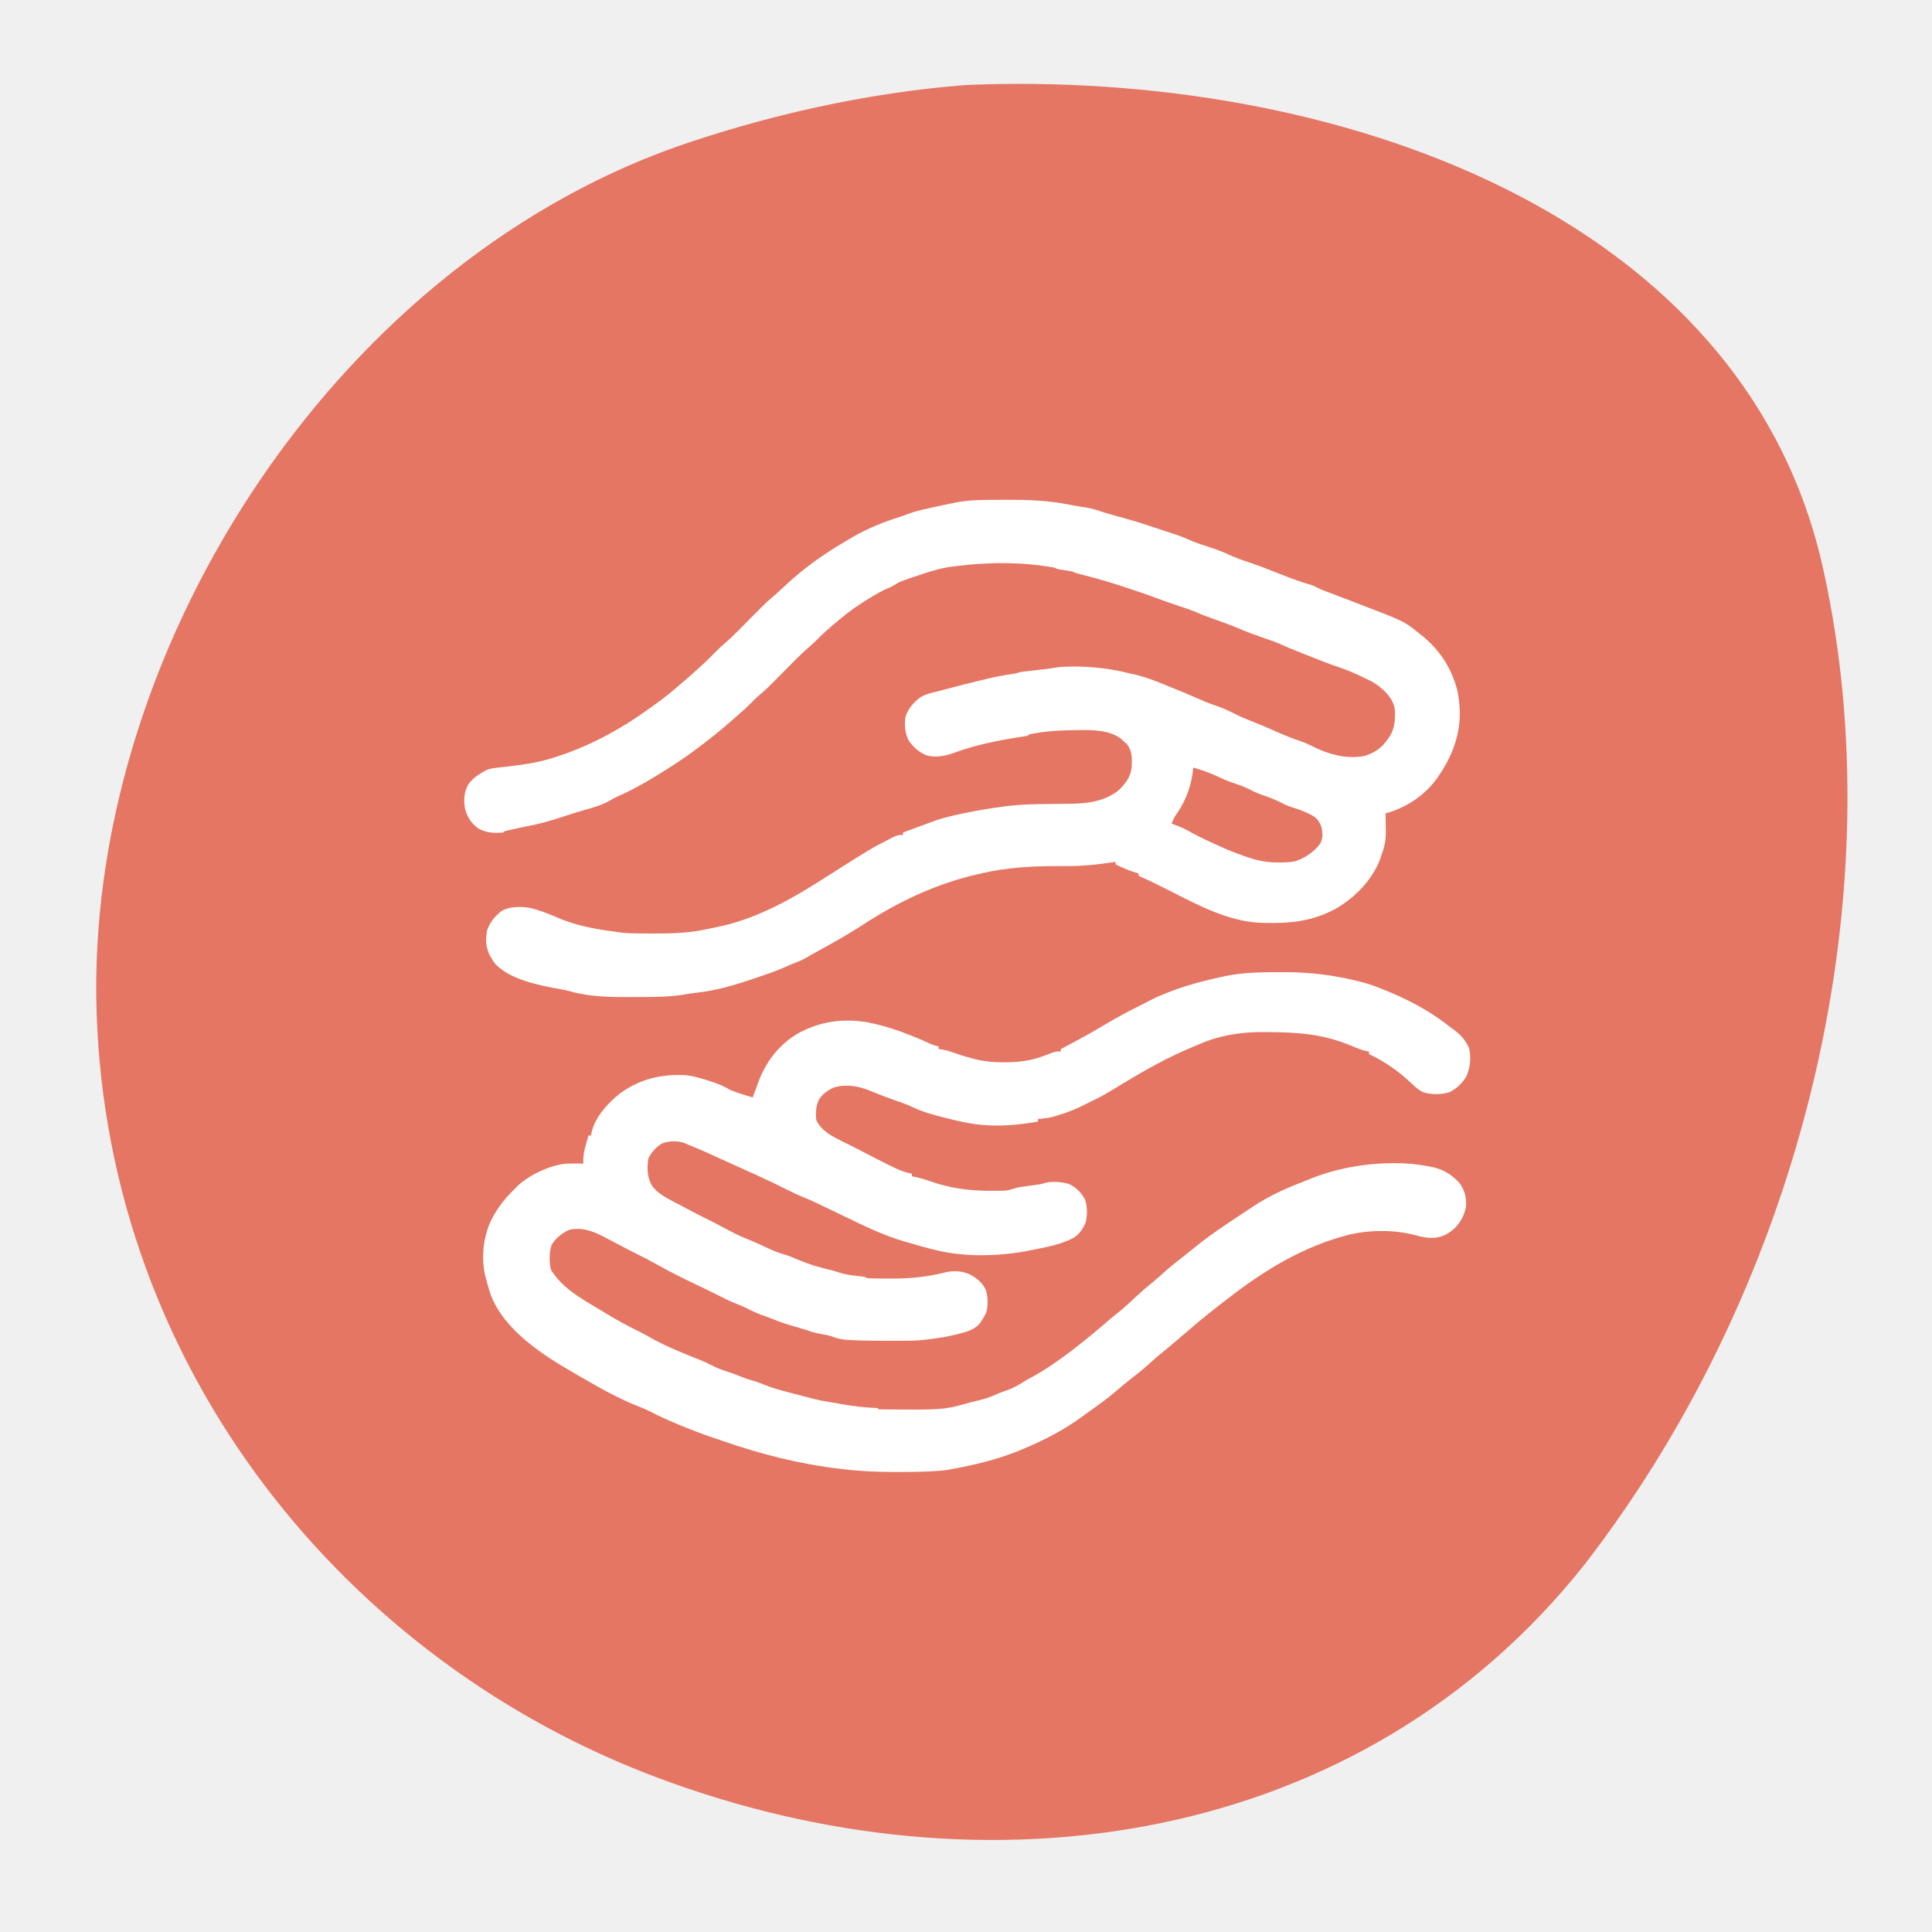
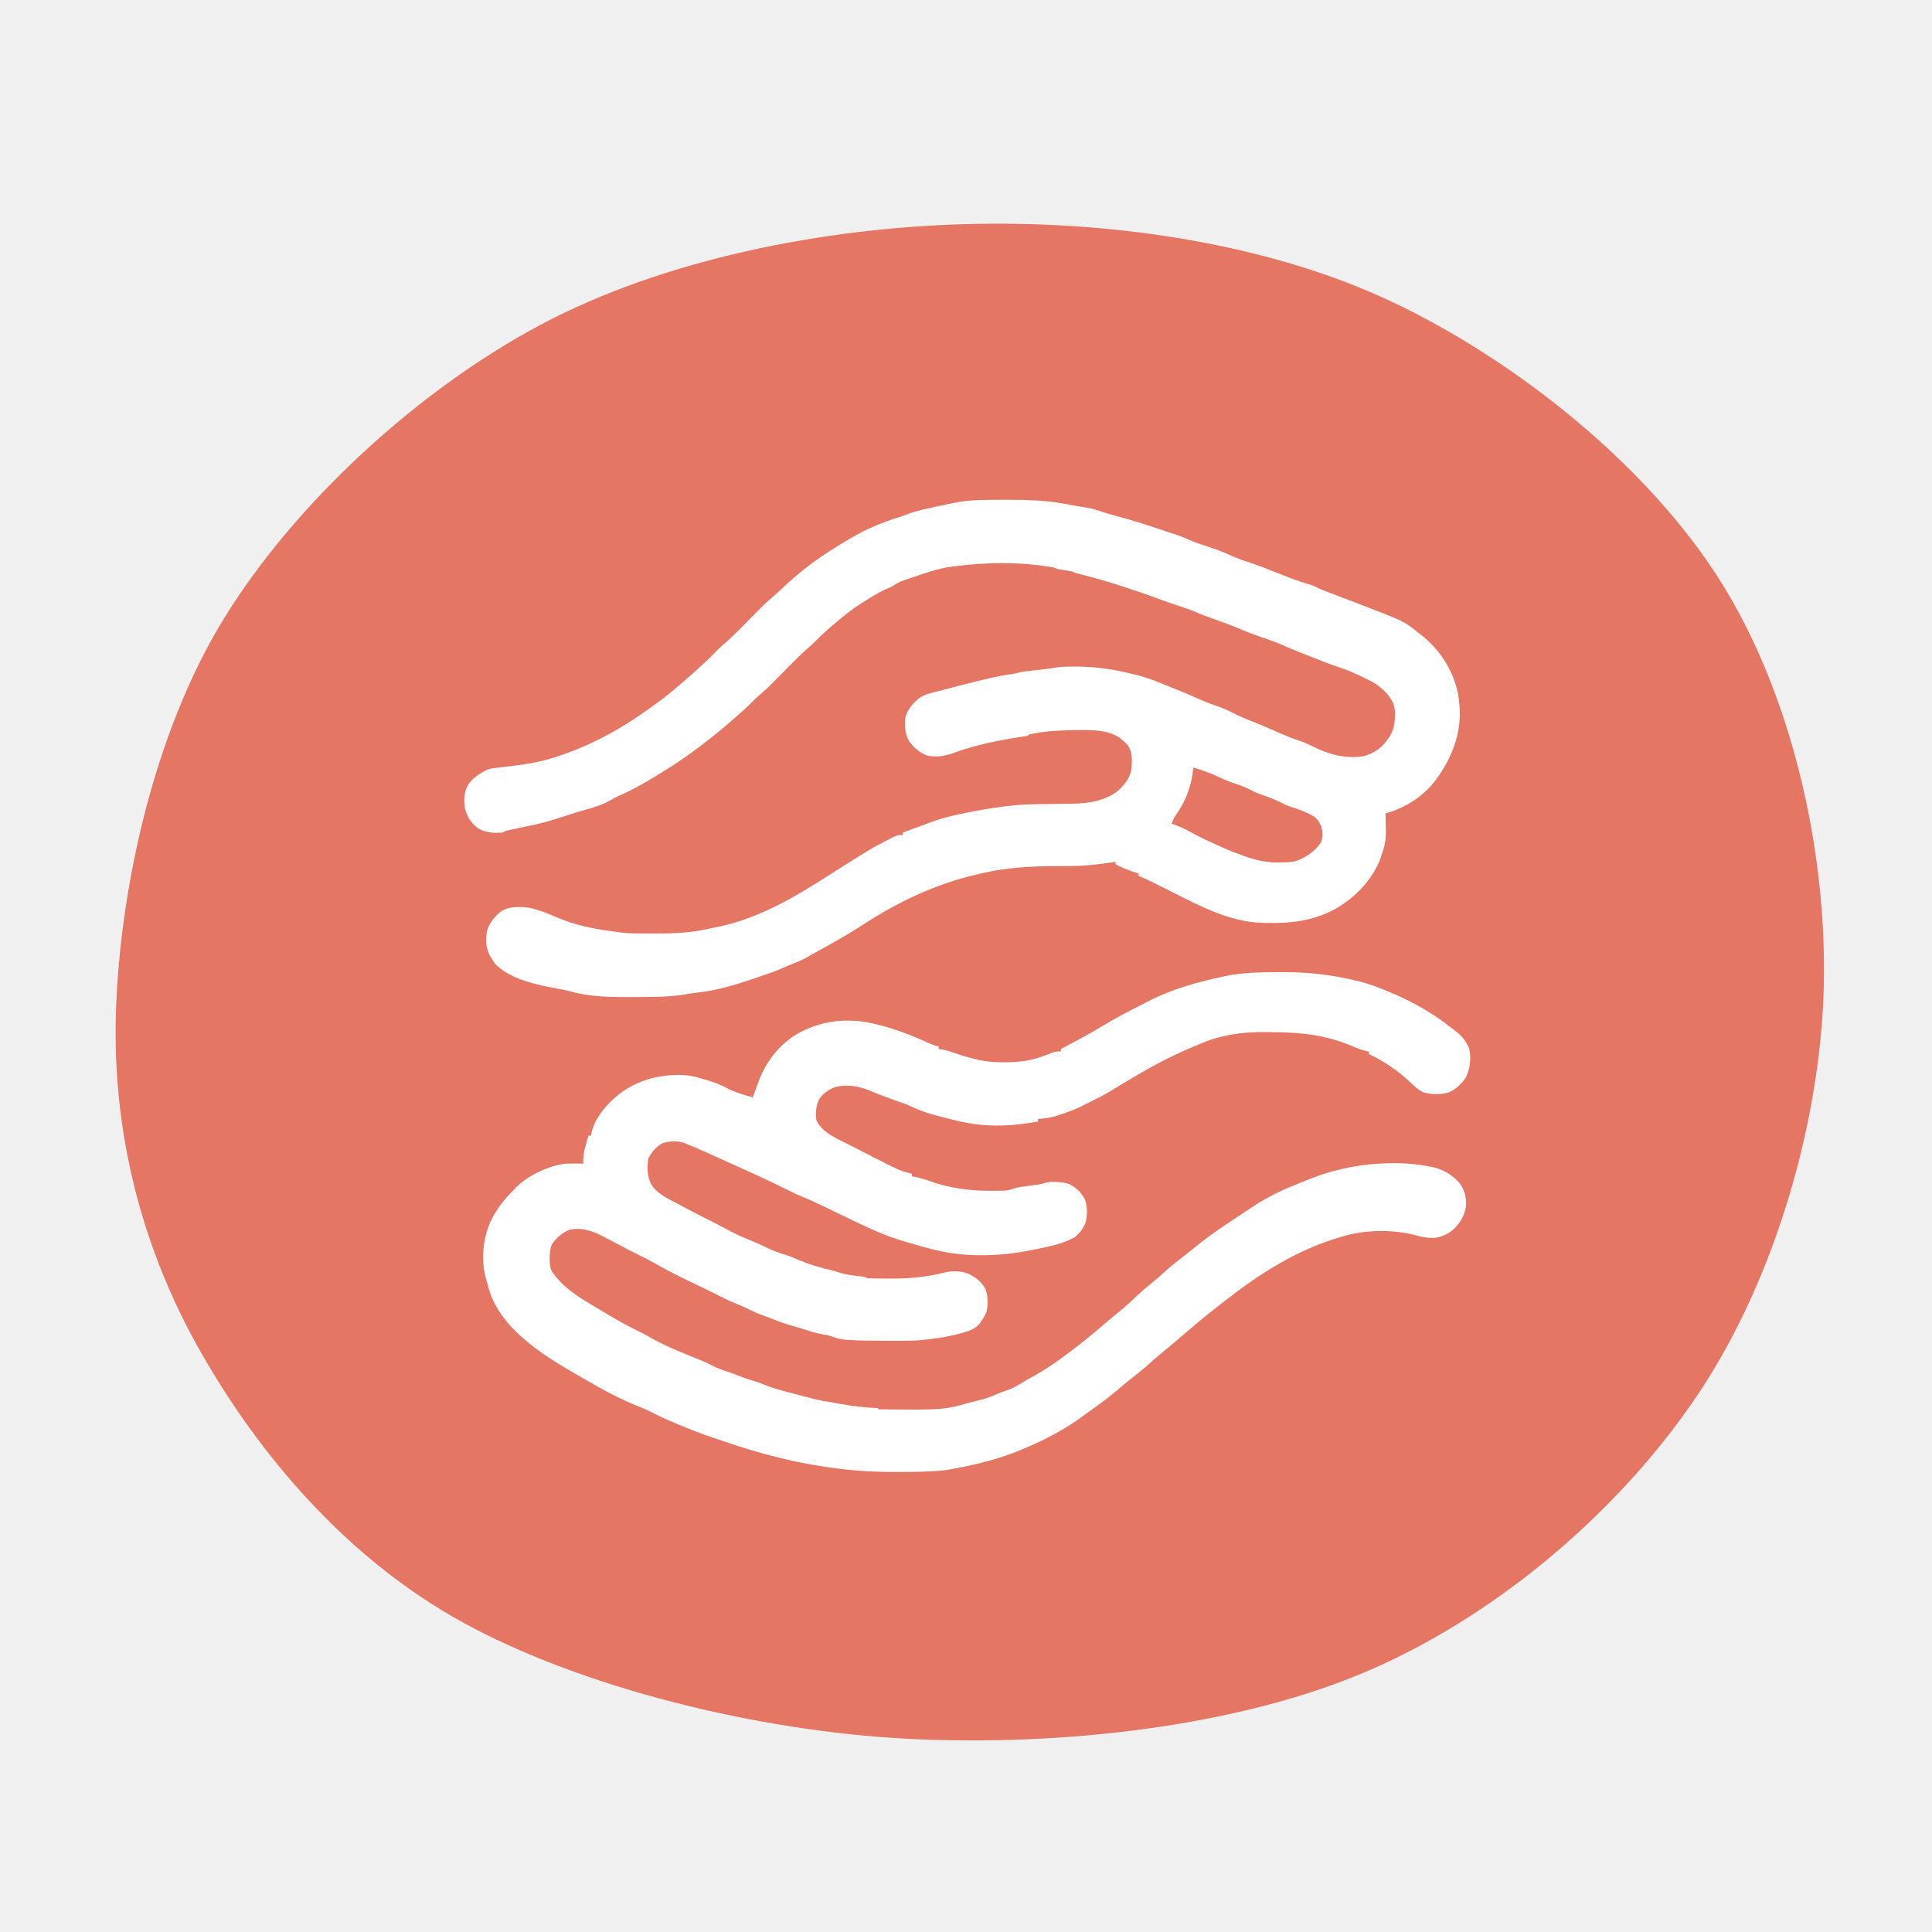
<svg xmlns="http://www.w3.org/2000/svg" viewBox="0 0 500 500">
-   <path d="M250,22 C345,18 452,55 472,148 C490,230 468,330 410,405 C352,478 255,492 170,460 C90,430 28,355 25,262 C22,170 85,70 175,38 C198,30 224,24 250,22 Z" fill="#E47663" />
+   <path d="M30,262 C31,230.3 39.7,189.7 58,160 C76.3,130.3 108,101 140,84 C172,67 213.3,59 250,58 C286.7,57 327.5,62.7 360,78 C392.5,93.3 426.3,120.5 445,150 C463.7,179.5 472.8,220 472,255 C471.2,290 459.5,330.5 440,360 C420.5,389.5 389.2,417 355,432 C320.8,447 274.2,452 235,450 C195.8,448 150.5,436.7 120,420 C89.5,403.3 67,376.3 52,350 C37,323.7 29,293.7 30,262 Z" fill="#E47663" />
  <g transform="translate(250,255) scale(0.32953) translate(-618.50,-654.00)">
    <path fill="#FFFFFF" d="M0 0 C0.471 -0.002 0.471 -0.002 2.853 -0.01 C22.379 -0.051 40.92 2.101 59.875 6.75 C60.719 6.955 61.563 7.161 62.433 7.372 C67.674 8.688 72.673 10.302 77.688 12.312 C77.933 12.408 77.933 12.408 79.177 12.89 C97.917 20.195 116.611 29.724 132.363 42.278 C133.636 43.273 134.933 44.218 136.25 45.152 C141.829 49.199 145.472 53.354 148.293 59.668 C150.064 67.051 149.153 75.264 146.023 82.09 C142.826 87.409 138.262 91.601 132.688 94.312 C126.576 96.212 118.714 96.246 112.562 94.375 C108.088 92.419 104.816 89.012 101.309 85.707 C92.33 77.338 80.786 69.494 69.688 64.312 C69.688 63.653 69.688 62.992 69.688 62.312 C68.956 62.183 68.225 62.054 67.472 61.921 C64.861 61.35 62.606 60.586 60.141 59.57 C59.295 59.226 58.449 58.882 57.578 58.527 C56.707 58.168 55.835 57.808 54.938 57.438 C33.923 48.798 14.908 47.254 -7.57 47.082 C-9.08 47.069 -10.589 47.052 -12.098 47.029 C-29.565 46.781 -47.272 49.373 -63.366 56.46 C-65.563 57.422 -67.776 58.34 -69.992 59.258 C-88.412 66.95 -105.392 76.451 -122.445 86.773 C-139.541 97.121 -139.541 97.121 -148.273 101.32 C-149.88 102.102 -151.459 102.91 -153.039 103.742 C-159.957 107.356 -166.845 110.059 -174.312 112.312 C-174.641 112.42 -174.641 112.42 -176.305 112.965 C-180.898 114.415 -185.525 114.9 -190.312 115.312 C-190.312 115.972 -190.312 116.632 -190.312 117.312 C-203.074 119.579 -215.351 120.877 -228.312 120.312 C-228.574 120.302 -228.574 120.302 -229.899 120.249 C-242.459 119.665 -254.798 116.573 -266.91 113.388 C-268.034 113.093 -269.159 112.8 -270.284 112.511 C-277.158 110.732 -283.468 108.507 -289.881 105.455 C-292.923 104.026 -296.007 102.886 -299.188 101.812 C-300.378 101.398 -301.568 100.983 -302.758 100.566 C-303.053 100.463 -303.053 100.463 -304.544 99.942 C-307.402 98.925 -310.233 97.843 -313.062 96.75 C-313.597 96.544 -314.132 96.338 -314.683 96.126 C-317.18 95.159 -319.665 94.173 -322.137 93.144 C-331.315 89.344 -340.533 87.726 -350.328 90.488 C-354.995 92.427 -359.504 95.632 -362.25 99.938 C-364.603 105.197 -365.194 110.619 -364.312 116.312 C-359.553 126.446 -347.759 130.767 -338.312 135.625 C-337.195 136.202 -336.077 136.78 -334.96 137.358 C-298.517 156.172 -298.517 156.172 -289.312 158.312 C-289.312 158.972 -289.312 159.632 -289.312 160.312 C-288.837 160.399 -288.361 160.485 -287.871 160.574 C-283.559 161.44 -279.518 162.553 -275.385 164.04 C-259.704 169.614 -244.431 171.682 -227.875 171.688 C-227.195 171.689 -226.515 171.691 -225.815 171.693 C-223.856 171.693 -221.899 171.675 -219.941 171.648 C-219.361 171.646 -218.78 171.644 -218.182 171.641 C-214.743 171.563 -211.942 170.982 -208.717 169.797 C-206.663 169.088 -204.605 168.793 -202.457 168.496 C-202.022 168.434 -202.022 168.434 -199.822 168.119 C-198.932 167.997 -198.042 167.875 -197.125 167.75 C-195.339 167.501 -193.554 167.25 -191.769 166.996 C-190.986 166.888 -190.202 166.781 -189.394 166.67 C-187.312 166.312 -187.312 166.312 -185.726 165.782 C-180.072 163.903 -171.453 164.585 -165.875 166.375 C-160.498 168.833 -156.108 173.276 -153.375 178.5 C-151.374 184.006 -151.469 190.769 -152.816 196.43 C-154.68 201.222 -157.687 205.523 -161.957 208.434 C-171.828 213.774 -183.114 215.802 -194 218 C-194.533 218.109 -195.066 218.217 -195.615 218.329 C-219.33 223.124 -246.679 224.066 -270.312 218.312 C-271.16 218.108 -272.007 217.905 -272.879 217.694 C-279.413 216.082 -285.863 214.233 -292.312 212.312 C-293.139 212.076 -293.965 211.84 -294.816 211.596 C-311.844 206.687 -327.524 198.927 -343.427 191.225 C-347.817 189.1 -352.216 186.992 -356.614 184.883 C-357.575 184.421 -358.537 183.959 -359.498 183.496 C-364.532 181.072 -369.562 178.703 -374.75 176.625 C-379.102 174.874 -383.259 172.879 -387.438 170.75 C-394.792 167.004 -402.253 163.512 -409.75 160.062 C-410.306 159.806 -410.862 159.55 -411.435 159.286 C-417.298 156.587 -423.173 153.92 -429.076 151.309 C-432.041 149.988 -434.992 148.637 -437.944 147.287 C-447.005 143.142 -456.061 139.019 -465.312 135.312 C-466.128 134.948 -466.945 134.583 -467.785 134.207 C-473.13 132.315 -479.695 132.43 -485.062 134.312 C-489.862 136.712 -493.936 141.56 -496.312 146.312 C-497.325 153.323 -497.345 160.597 -493.875 166.875 C-488.917 174.799 -478.749 178.883 -470.75 183.188 C-469.776 183.715 -468.803 184.243 -467.829 184.771 C-461.642 188.114 -455.403 191.339 -449.089 194.438 C-444.934 196.481 -440.842 198.618 -436.766 200.814 C-430.98 203.929 -425.245 206.937 -419.131 209.353 C-413.129 211.733 -407.286 214.478 -401.428 217.191 C-397.361 219.05 -393.442 220.651 -389.116 221.778 C-385.256 222.923 -381.584 224.633 -377.875 226.188 C-369.677 229.552 -361.601 231.989 -352.968 233.916 C-350.685 234.463 -348.476 235.195 -346.25 235.938 C-341.353 237.478 -336.396 238.084 -331.312 238.667 C-330.694 238.738 -330.075 238.809 -329.438 238.883 C-328.883 238.942 -328.329 239.002 -327.758 239.063 C-326.312 239.312 -326.312 239.312 -324.312 240.312 C-322.905 240.46 -322.905 240.46 -321.253 240.489 C-320.63 240.502 -320.006 240.515 -319.363 240.528 C-318.684 240.535 -318.004 240.543 -317.305 240.551 C-316.595 240.56 -315.885 240.57 -315.154 240.58 C-312.832 240.605 -310.51 240.617 -308.188 240.625 C-307.401 240.629 -306.615 240.632 -305.805 240.636 C-291.285 240.663 -277.293 239.417 -263.206 235.767 C-257.006 234.28 -250.227 234.559 -244.375 237.062 C-238.579 240.055 -234.324 243.407 -231.312 249.312 C-229.496 254.943 -229.276 262.031 -231.066 267.699 C-232.03 269.683 -233.084 271.483 -234.312 273.312 C-234.457 273.553 -234.457 273.553 -235.188 274.769 C-238.635 279.863 -244.204 281.747 -249.898 283.379 C-257.993 285.56 -266.139 287.13 -274.465 288.096 C-275.735 288.245 -277.003 288.402 -278.271 288.565 C-283.868 289.252 -289.364 289.459 -295 289.445 C-295.451 289.446 -295.451 289.446 -297.731 289.448 C-299.631 289.449 -301.53 289.447 -303.429 289.443 C-306.277 289.438 -309.125 289.443 -311.973 289.449 C-320.619 289.453 -329.248 289.365 -337.883 288.894 C-338.568 288.86 -339.253 288.824 -339.959 288.788 C-344.333 288.514 -348.121 287.701 -352.211 286.066 C-354.724 285.165 -357.178 284.744 -359.812 284.312 C-363.928 283.615 -367.681 282.627 -371.606 281.227 C-374.547 280.233 -377.511 279.374 -380.495 278.521 C-386.806 276.714 -392.944 274.836 -398.992 272.273 C-401.569 271.206 -404.179 270.292 -406.812 269.375 C-411.365 267.742 -415.581 265.742 -419.871 263.519 C-422.195 262.37 -424.514 261.418 -426.938 260.5 C-431.814 258.596 -436.433 256.308 -441.097 253.934 C-445.756 251.571 -450.444 249.279 -455.16 247.031 C-466.692 241.53 -478.156 236.047 -489.263 229.719 C-494.491 226.742 -499.802 224.005 -505.202 221.355 C-509.676 219.152 -514.088 216.852 -518.484 214.498 C-522.409 212.402 -526.356 210.349 -530.312 208.312 C-530.965 207.974 -531.618 207.635 -532.29 207.285 C-540.588 203.054 -548.922 200.169 -558.312 202.312 C-563.951 204.708 -569.179 208.969 -572.312 214.312 C-574.246 219.963 -574.139 227.364 -572.922 233.18 C-572.221 234.77 -571.397 235.951 -570.312 237.312 C-569.821 237.972 -569.33 238.632 -568.824 239.312 C-559.293 251.069 -545.086 258.581 -532.312 266.312 C-531.617 266.736 -530.922 267.159 -530.206 267.595 C-521.295 272.999 -512.278 277.98 -502.898 282.523 C-499.851 284.012 -496.92 285.655 -493.987 287.357 C-491.475 288.791 -488.904 290.092 -486.312 291.375 C-485.79 291.635 -485.267 291.894 -484.728 292.162 C-480.974 294.014 -477.189 295.73 -473.312 297.312 C-471.896 297.907 -470.479 298.501 -469.062 299.096 C-464.789 300.886 -460.506 302.633 -456.188 304.312 C-452.825 305.64 -449.641 307.139 -446.438 308.812 C-442.304 310.931 -438.189 312.464 -433.778 313.861 C-430.515 314.897 -427.354 316.065 -424.188 317.375 C-420.163 319.027 -416.118 320.297 -411.938 321.491 C-409.478 322.261 -407.173 323.173 -404.805 324.184 C-398.813 326.609 -392.685 328.25 -386.438 329.875 C-385.332 330.168 -384.226 330.462 -383.121 330.756 C-379.855 331.622 -376.585 332.471 -373.312 333.312 C-372.768 333.453 -372.223 333.593 -371.661 333.738 C-370.058 334.15 -368.453 334.558 -366.848 334.965 C-365.918 335.201 -364.989 335.437 -364.031 335.679 C-360.258 336.558 -356.46 337.2 -352.629 337.777 C-350.189 338.159 -347.765 338.599 -345.34 339.066 C-335.656 340.911 -326.163 341.928 -316.312 342.312 C-315.983 342.642 -315.652 342.973 -315.312 343.312 C-264.541 343.835 -264.541 343.835 -243.089 337.797 C-241.391 337.334 -239.689 336.92 -237.973 336.527 C-232.557 335.286 -227.605 333.741 -222.586 331.34 C-220.06 330.198 -217.501 329.324 -214.875 328.438 C-210.263 326.827 -206.268 324.665 -202.144 322.055 C-200.059 320.743 -197.933 319.547 -195.762 318.383 C-184.939 312.561 -175.114 305.71 -165.312 298.312 C-164.816 297.938 -164.32 297.564 -163.808 297.178 C-161.279 295.26 -158.79 293.296 -156.312 291.312 C-155.566 290.727 -154.82 290.142 -154.051 289.539 C-148.422 285.11 -142.976 280.485 -137.556 275.804 C-134.025 272.76 -130.451 269.789 -126.812 266.875 C-121.82 262.86 -117.176 258.508 -112.513 254.118 C-108.538 250.396 -104.46 246.879 -100.208 243.48 C-97.201 241.069 -94.334 238.55 -91.5 235.938 C-86.559 231.41 -81.318 227.311 -76.023 223.207 C-72.863 220.755 -69.751 218.247 -66.647 215.724 C-59.428 209.875 -52.034 204.473 -44.312 199.312 C-43.081 198.483 -41.85 197.653 -40.619 196.822 C-34.874 192.95 -29.101 189.121 -23.312 185.312 C-22.683 184.895 -22.054 184.478 -21.405 184.049 C-9.67 176.317 3.217 170.164 16.355 165.195 C18.038 164.558 19.706 163.881 21.363 163.18 C42.572 154.313 65.672 150.078 88.562 150 C89.169 149.996 89.775 149.993 90.4 149.989 C99.009 149.961 107.222 150.771 115.688 152.312 C116.226 152.408 116.764 152.504 117.319 152.602 C126.745 154.29 133.866 158.098 140.414 165.18 C144.665 170.773 146.118 176.017 145.941 183.012 C145.185 189.866 141.883 195.979 137.156 200.91 C132.398 205.312 127.778 207.763 121.332 208.629 C116.311 208.864 112.163 208.238 107.374 206.874 C89.62 201.892 67.397 202.098 49.688 207.312 C48.826 207.56 47.964 207.808 47.077 208.062 C12.623 218.193 -16.598 236.976 -44.705 259.052 C-46.388 260.372 -48.078 261.682 -49.77 262.992 C-59.028 270.185 -67.964 277.713 -76.852 285.356 C-78.047 286.383 -79.242 287.41 -80.438 288.438 C-80.731 288.69 -80.731 288.69 -82.214 289.966 C-86.228 293.41 -90.303 296.77 -94.417 300.095 C-97.413 302.532 -100.284 305.073 -103.125 307.688 C-107.541 311.739 -112.199 315.424 -116.938 319.09 C-120.917 322.179 -124.758 325.386 -128.562 328.688 C-135.805 334.928 -143.568 340.427 -151.374 345.935 C-152.913 347.029 -154.435 348.137 -155.945 349.269 C-169.124 358.977 -184.285 366.913 -199.312 373.312 C-200.063 373.637 -200.814 373.962 -201.587 374.296 C-219.966 382.181 -238.674 386.755 -258.312 390.312 C-259.233 390.483 -260.153 390.653 -261.101 390.828 C-264.717 391.422 -268.336 391.658 -271.992 391.863 C-272.729 391.905 -273.465 391.947 -274.224 391.99 C-282.959 392.448 -291.692 392.511 -300.438 392.5 C-301.289 392.5 -302.14 392.5 -303.017 392.499 C-316.566 392.479 -329.855 391.975 -343.312 390.312 C-344.195 390.211 -345.077 390.109 -345.987 390.004 C-377.289 386.363 -407.458 378.652 -437.2 368.382 C-439.979 367.424 -442.765 366.492 -445.555 365.566 C-455.143 362.349 -464.498 358.678 -473.812 354.75 C-474.081 354.637 -474.081 354.637 -475.442 354.065 C-481.836 351.369 -488.108 348.504 -494.281 345.329 C-497.096 343.886 -499.918 342.621 -502.875 341.5 C-518.987 335.209 -534.011 326.809 -548.919 318.122 C-550.269 317.338 -551.621 316.56 -552.975 315.784 C-578.194 301.298 -608.88 282.082 -619.96 253.65 C-621.082 250.461 -622.048 247.236 -622.887 243.961 C-623.188 242.794 -623.51 241.633 -623.848 240.477 C-627.795 226.322 -626.288 209.685 -620.417 196.266 C-615.91 186.78 -610.052 178.85 -602.556 171.529 C-601.48 170.476 -600.436 169.391 -599.398 168.301 C-590.408 159.489 -573.929 151.728 -561.281 150.394 C-556.626 150.201 -551.97 150.244 -547.312 150.312 C-547.336 149.899 -547.359 149.486 -547.383 149.06 C-547.535 144.193 -546.665 140.031 -545.312 135.375 C-545.122 134.691 -544.931 134.007 -544.734 133.303 C-544.268 131.637 -543.794 129.974 -543.312 128.312 C-542.653 128.312 -541.992 128.312 -541.312 128.312 C-541.19 127.584 -541.068 126.856 -540.941 126.106 C-538.178 113.834 -528.4 103.041 -518.775 95.396 C-503.651 84.194 -486.833 80.029 -468.163 80.823 C-461.63 81.267 -455.461 83.145 -449.25 85.125 C-448.969 85.214 -448.969 85.214 -447.547 85.666 C-442.12 87.416 -437.168 89.307 -432.312 92.312 C-430.54 93.047 -428.747 93.735 -426.938 94.375 C-426.7 94.46 -426.7 94.46 -425.495 94.888 C-421.804 96.183 -418.091 97.305 -414.312 98.312 C-414.154 97.886 -413.995 97.459 -413.832 97.019 C-413.321 95.649 -412.805 94.281 -412.285 92.914 C-411.584 91.039 -410.907 89.163 -410.246 87.273 C-404.535 71.251 -394.359 57.552 -379.62 48.572 C-362.135 38.691 -343.499 35.964 -323.757 39.443 C-306.458 42.857 -290.205 49.143 -274.25 56.516 C-272.291 57.322 -270.378 57.852 -268.312 58.312 C-268.312 58.972 -268.312 59.633 -268.312 60.312 C-267.879 60.375 -267.879 60.375 -265.684 60.691 C-262.448 61.231 -259.462 62.161 -256.375 63.25 C-255.313 63.613 -254.25 63.975 -253.188 64.336 C-252.686 64.507 -252.185 64.678 -251.668 64.855 C-248.907 65.787 -246.131 66.577 -243.312 67.312 C-242.863 67.433 -242.863 67.433 -240.589 68.045 C-232.649 70.089 -225.183 70.838 -217 70.75 C-216.708 70.749 -216.708 70.749 -215.228 70.743 C-205.48 70.681 -196.551 69.594 -187.312 66.312 C-186.767 66.12 -186.221 65.928 -185.658 65.731 C-183.267 64.878 -180.902 63.998 -178.547 63.047 C-176.316 62.314 -174.641 62.163 -172.312 62.312 C-172.312 61.653 -172.312 60.992 -172.312 60.312 C-171.8 60.046 -171.287 59.78 -170.759 59.506 C-160.143 53.983 -149.67 48.339 -139.417 42.172 C-129.852 36.428 -120.216 31.098 -110.175 26.233 C-108.423 25.367 -106.696 24.465 -104.973 23.543 C-86.035 13.489 -65.193 7.738 -44.312 3.312 C-43.632 3.168 -42.951 3.023 -42.25 2.874 C-28.249 0.094 -14.229 0.012 0 0 Z " transform="translate(865.3125,643.6875)" />
    <path fill="#FFFFFF" d="M0 0 C0.517 -0.005 1.034 -0.01 1.566 -0.015 C5.474 -0.05 9.381 -0.066 13.289 -0.074 C13.575 -0.075 13.575 -0.075 15.024 -0.079 C31.711 -0.118 47.916 0.358 64.32 3.717 C66.866 4.229 69.412 4.661 71.977 5.066 C73.498 5.311 75.018 5.555 76.539 5.801 C77.173 5.903 77.806 6.005 78.46 6.111 C82.598 6.842 86.445 8.04 90.415 9.411 C93.166 10.322 95.941 11.119 98.734 11.887 C98.988 11.956 98.988 11.956 100.27 12.309 C101.319 12.596 102.369 12.883 103.418 13.17 C112.673 15.703 121.825 18.394 130.89 21.546 C133.31 22.374 135.74 23.168 138.172 23.961 C138.636 24.113 138.636 24.113 140.985 24.883 C142.796 25.476 144.608 26.066 146.421 26.652 C150.515 28.002 154.479 29.441 158.398 31.238 C163.242 33.454 168.219 35.063 173.289 36.676 C179.724 38.767 185.83 40.968 191.914 43.922 C196.935 46.235 202.257 47.877 207.485 49.652 C212.514 51.366 217.457 53.217 222.381 55.214 C226.705 56.962 231.059 58.631 235.414 60.301 C236.287 60.639 237.16 60.977 238.059 61.326 C243.248 63.313 248.443 65.061 253.791 66.574 C256.139 67.309 258.189 68.274 260.342 69.45 C262.039 70.301 263.743 70.962 265.526 71.615 C272.71 74.271 279.849 77.04 286.991 79.806 C288.794 80.503 290.598 81.197 292.403 81.888 C327.61 95.376 327.61 95.376 338.664 104.363 C338.973 104.6 338.973 104.6 340.539 105.797 C355.455 117.422 365.623 133.134 369.719 151.644 C370.331 154.829 370.678 158.006 370.914 161.238 C370.936 161.507 370.936 161.507 371.047 162.868 C372.512 183.574 364.858 202.747 352.914 219.238 C342.977 232.678 328.861 241.801 312.914 246.238 C312.922 246.563 312.922 246.563 312.962 248.207 C313.013 250.661 313.051 253.115 313.079 255.571 C313.094 256.625 313.114 257.679 313.14 258.733 C313.311 265.779 312.553 271.619 309.914 278.238 C309.532 279.465 309.156 280.694 308.789 281.926 C302.414 298.561 288.869 312.475 273.598 321.18 C255.528 330.941 238.074 332.735 217.914 332.238 C217.124 332.22 216.334 332.202 215.519 332.183 C190.575 331.295 167.221 319.093 145.433 308.01 C143.243 306.898 141.046 305.8 138.848 304.703 C136.828 303.695 134.809 302.687 132.794 301.67 C128.232 299.37 123.622 297.226 118.914 295.238 C118.914 294.578 118.914 293.918 118.914 293.238 C118.357 293.113 117.8 292.988 117.227 292.859 C114.696 292.18 112.343 291.282 109.914 290.301 C109.068 289.962 108.223 289.623 107.352 289.273 C105.156 288.341 103.033 287.332 100.914 286.238 C100.914 285.578 100.914 284.918 100.914 284.238 C100.351 284.327 99.788 284.416 99.208 284.508 C87.914 286.247 76.783 287.506 65.348 287.574 C64.823 287.577 64.297 287.581 63.756 287.584 C61.06 287.598 58.364 287.603 55.668 287.605 C35.359 287.635 15.76 288.587 -4.086 293.238 C-5.128 293.475 -6.171 293.711 -7.213 293.947 C-40.156 301.479 -69.694 315.477 -97.888 333.896 C-110.249 341.939 -123.198 349.038 -136.114 356.14 C-138.025 357.204 -139.915 358.3 -141.805 359.402 C-144.454 360.922 -147.097 362.158 -149.961 363.238 C-153.05 364.411 -156.048 365.677 -159.051 367.059 C-165.157 369.788 -171.451 371.947 -177.773 374.113 C-178.407 374.331 -179.041 374.549 -179.694 374.773 C-195.638 380.233 -211.564 385.333 -228.401 387.048 C-232.186 387.475 -235.939 388.152 -239.695 388.773 C-250.504 390.325 -261.231 390.425 -272.134 390.424 C-274.92 390.426 -277.706 390.444 -280.492 390.463 C-296.085 390.512 -312.141 390.306 -327.234 386.012 C-329.896 385.29 -332.522 384.756 -335.232 384.265 C-351.669 381.26 -374.494 376.987 -386.398 364.301 C-387.859 362.293 -387.859 362.293 -389.086 360.238 C-389.511 359.54 -389.937 358.841 -390.375 358.121 C-393.76 351.65 -394.064 345.148 -392.648 338.043 C-390.747 331.983 -386.596 327.027 -381.66 323.106 C-375.421 319.126 -367.199 319.423 -360.086 320.238 C-352.575 321.778 -345.4 324.608 -338.398 327.676 C-324.111 333.913 -308.785 337.047 -293.383 338.945 C-292.117 339.106 -290.851 339.277 -289.592 339.486 C-284.596 340.29 -279.675 340.432 -274.621 340.477 C-274.17 340.481 -274.17 340.481 -271.887 340.506 C-268.974 340.531 -266.061 340.543 -263.148 340.551 C-262.901 340.551 -262.901 340.551 -261.649 340.555 C-246.906 340.59 -232.844 340.136 -218.445 336.785 C-216.177 336.259 -213.904 335.803 -211.617 335.363 C-185.012 330.018 -158.936 316.559 -136.086 302.238 C-135.719 302.009 -135.719 302.009 -133.864 300.849 C-129.923 298.378 -125.992 295.891 -122.066 293.394 C-91.294 273.85 -91.294 273.85 -76.586 266.301 C-75.998 265.993 -75.409 265.686 -74.803 265.37 C-71.79 263.857 -69.548 262.822 -66.086 263.238 C-66.086 262.578 -66.086 261.918 -66.086 261.238 C-63.149 260.154 -60.211 259.071 -57.273 257.988 C-56.459 257.688 -55.645 257.388 -54.807 257.078 C-53.114 256.454 -51.42 255.833 -49.726 255.213 C-47.958 254.56 -46.195 253.895 -44.436 253.217 C-37.556 250.606 -30.706 248.788 -23.523 247.238 C-22.95 247.112 -22.377 246.986 -21.786 246.857 C-12.912 244.913 -4.005 243.293 4.977 241.926 C5.509 241.845 6.041 241.763 6.59 241.68 C17.138 240.091 27.545 239.105 38.223 238.992 C39.281 238.977 40.339 238.96 41.397 238.944 C45.83 238.874 50.264 238.813 54.699 238.762 C57.433 238.729 60.168 238.688 62.903 238.641 C64.42 238.618 65.937 238.605 67.454 238.592 C80.134 238.369 93.157 236.234 103.289 228.051 C108.673 222.768 112.672 217.717 113.492 210.098 C113.866 203.811 114.061 197.745 110.289 192.426 C108.598 190.672 108.598 190.672 106.914 189.238 C106.493 188.837 106.071 188.436 105.637 188.023 C96.633 180.771 83.461 180.607 72.539 180.801 C71.139 180.812 69.739 180.823 68.34 180.834 C56.569 180.989 44.433 181.629 32.914 184.238 C32.584 184.568 32.254 184.898 31.914 185.238 C30.835 185.474 29.745 185.657 28.652 185.816 C27.957 185.923 27.261 186.029 26.544 186.138 C25.779 186.254 25.015 186.369 24.227 186.488 C7.626 189.13 -9.398 192.536 -25.215 198.375 C-32.499 201.049 -39.282 202.533 -47.047 200.801 C-52.893 198.685 -57.997 194.286 -61.48 189.203 C-64.61 183.11 -65.091 176.902 -64.086 170.238 C-61.967 163.939 -57.751 158.925 -52.398 155.039 C-47.955 152.327 -42.578 151.32 -37.586 150.051 C-36.323 149.712 -35.06 149.372 -33.798 149.03 C-30.761 148.213 -27.718 147.422 -24.671 146.644 C-22.543 146.099 -20.418 145.541 -18.293 144.984 C-15.188 144.182 -12.074 143.42 -8.953 142.683 C-6.901 142.194 -4.853 141.689 -2.805 141.184 C4.89 139.304 12.524 137.696 20.375 136.633 C22.914 136.238 22.914 136.238 24.226 135.758 C26.598 135.027 29.007 134.794 31.465 134.519 C31.733 134.488 31.733 134.488 33.09 134.329 C34.802 134.129 36.514 133.934 38.227 133.738 C39.928 133.542 41.629 133.346 43.331 133.147 C44.387 133.024 45.443 132.903 46.5 132.783 C48.981 132.496 51.437 132.154 53.894 131.71 C56.994 131.182 60.043 131.027 63.184 130.965 C63.478 130.959 63.478 130.959 64.971 130.927 C81.294 130.651 96.097 132.303 111.914 136.238 C113.307 136.555 114.7 136.869 116.094 137.18 C125.937 139.476 135.176 143.359 144.486 147.236 C146.994 148.271 149.513 149.274 152.035 150.273 C156.295 151.971 160.482 153.796 164.664 155.676 C169.767 157.947 174.877 160.001 180.164 161.801 C185.222 163.527 189.917 165.614 194.657 168.076 C198.477 170.054 202.362 171.7 206.375 173.254 C209.113 174.315 211.829 175.423 214.539 176.551 C214.786 176.653 214.786 176.653 216.036 177.172 C218.954 178.392 221.853 179.649 224.742 180.938 C231.761 184.064 238.745 187.054 246.046 189.465 C249.1 190.495 251.931 191.71 254.801 193.18 C267.62 199.721 281.472 203.682 295.914 201.238 C302.49 199.405 308.764 195.729 312.914 190.238 C313.352 189.692 313.791 189.145 314.242 188.582 C319.721 181.403 320.542 174.734 320.297 165.945 C319.849 159.585 316.702 154.959 312.414 150.426 C311.604 149.671 310.766 148.946 309.914 148.238 C309.543 147.921 309.543 147.921 307.668 146.316 C304.776 144.019 301.666 142.407 298.352 140.801 C297.741 140.501 297.13 140.201 296.501 139.892 C289.531 136.507 282.472 133.372 275.09 131 C268.502 128.83 262.077 126.229 255.63 123.677 C253.42 122.803 251.208 121.934 248.996 121.064 C242.561 118.528 236.172 115.953 229.874 113.09 C226.434 111.595 222.898 110.388 219.352 109.176 C212.079 106.663 204.85 104.117 197.789 101.051 C190.885 98.108 183.81 95.614 176.744 93.093 C169.023 90.326 169.023 90.326 165.555 88.777 C160.169 86.407 154.541 84.635 148.977 82.738 C146.696 81.959 144.416 81.177 142.137 80.394 C141.583 80.205 141.03 80.015 140.459 79.819 C137.642 78.848 134.841 77.851 132.059 76.785 C125.618 74.337 119.07 72.18 112.539 69.988 C111.819 69.746 111.099 69.504 110.357 69.255 C99.221 65.526 88.033 62.185 76.661 59.257 C76.148 59.125 75.635 58.993 75.106 58.856 C73.74 58.507 72.372 58.163 71.004 57.82 C68.914 57.238 68.914 57.238 66.914 56.238 C64.914 55.875 62.923 55.541 60.914 55.238 C55.184 54.373 55.184 54.373 52.914 53.238 C27.139 48.514 -0.178 48.773 -26.086 52.238 C-26.538 52.295 -26.538 52.295 -28.823 52.584 C-36.651 53.711 -43.949 55.894 -51.424 58.442 C-53.41 59.117 -55.401 59.774 -57.393 60.43 C-68.557 64.154 -68.557 64.154 -73.617 67.35 C-75.177 68.293 -76.731 68.963 -78.422 69.641 C-83.103 71.58 -87.378 74.192 -91.711 76.801 C-92.151 77.065 -92.59 77.33 -93.043 77.602 C-100.826 82.302 -108.106 87.407 -115.086 93.238 C-115.379 93.481 -115.379 93.481 -116.859 94.708 C-123.227 100.007 -129.435 105.376 -135.189 111.342 C-136.879 113.031 -138.607 114.561 -140.438 116.094 C-146.991 121.784 -152.986 128.071 -159.086 134.238 C-173.366 148.675 -173.366 148.675 -179.547 153.922 C-181.509 155.6 -183.293 157.381 -185.086 159.238 C-188.52 162.712 -192.083 165.948 -195.794 169.122 C-197.317 170.438 -198.822 171.773 -200.328 173.109 C-209.581 181.28 -219.168 188.891 -229.086 196.238 C-229.698 196.693 -230.31 197.148 -230.941 197.617 C-240.018 204.329 -249.448 210.37 -259.086 216.238 C-259.748 216.645 -260.411 217.052 -261.093 217.471 C-270.858 223.464 -280.625 228.76 -291.141 233.34 C-293.086 234.238 -293.086 234.238 -295.523 235.738 C-301.867 239.451 -308.813 241.532 -315.857 243.455 C-319.956 244.589 -324.009 245.842 -328.051 247.164 C-328.58 247.337 -329.109 247.51 -329.654 247.688 C-330.191 247.864 -330.728 248.04 -331.281 248.221 C-340.533 251.248 -349.679 254.114 -359.267 255.888 C-363.159 256.638 -367.027 257.51 -370.898 258.363 C-371.695 258.534 -372.492 258.705 -373.312 258.882 C-374.048 259.043 -374.784 259.205 -375.543 259.371 C-375.873 259.443 -375.873 259.443 -377.542 259.805 C-379.086 260.238 -379.086 260.238 -380.086 261.238 C-387.461 261.808 -393.262 261.621 -399.891 257.859 C-405.281 253.879 -408.488 248.675 -410.086 242.238 C-411.153 235.728 -410.832 229.63 -407.648 223.801 C-404.324 218.944 -400.22 216.001 -395.086 213.238 C-394.517 212.904 -393.949 212.569 -393.363 212.224 C-390.424 210.952 -387.677 210.647 -384.512 210.309 C-383.2 210.154 -381.887 210 -380.575 209.845 C-379.893 209.766 -379.211 209.688 -378.508 209.608 C-366.518 208.218 -354.67 206.75 -343.086 203.238 C-342.356 203.019 -341.625 202.799 -340.873 202.573 C-313.362 194.072 -288.158 180.474 -264.944 163.585 C-263.316 162.405 -261.678 161.241 -260.031 160.086 C-252.683 154.901 -245.881 149.122 -239.086 143.238 C-238.367 142.621 -237.647 142.003 -236.906 141.367 C-228.58 134.164 -220.393 126.764 -212.735 118.85 C-210.466 116.528 -208.107 114.388 -205.633 112.285 C-199.288 106.783 -193.487 100.706 -187.586 94.738 C-173.83 80.826 -173.83 80.826 -167.786 75.689 C-165.567 73.796 -163.447 71.808 -161.321 69.814 C-155.124 64.004 -148.803 58.44 -142.086 53.238 C-141.543 52.817 -141 52.396 -140.44 51.962 C-130.444 44.282 -119.95 37.617 -109.086 31.238 C-108.582 30.936 -108.078 30.633 -107.558 30.322 C-95.327 22.996 -81.369 17.269 -67.754 13.09 C-65.591 12.399 -63.53 11.627 -61.422 10.793 C-56.562 8.953 -51.592 7.844 -46.523 6.738 C-45.558 6.524 -44.593 6.31 -43.599 6.089 C-40.764 5.461 -37.925 4.848 -35.086 4.238 C-34.701 4.155 -34.701 4.155 -32.752 3.736 C-30.761 3.312 -28.768 2.897 -26.773 2.488 C-26.496 2.431 -26.496 2.431 -25.093 2.139 C-16.77 0.484 -8.472 0.065 0 0 Z " transform="translate(635.0859,272.7617)" />
    <path fill="#E47663" d="M0 0 C6.779 1.923 13.092 4.152 19.453 7.16 C24.255 9.412 29 11.407 34.062 13 C38.754 14.479 42.942 16.421 47.305 18.715 C50.47 20.224 53.685 21.368 57 22.5 C62.087 24.237 66.748 26.31 71.512 28.82 C74.271 30.128 77.026 31.041 79.938 31.938 C84.176 33.269 88.129 34.865 92.062 36.938 C92.516 37.166 92.969 37.395 93.435 37.631 C97.396 39.812 98.924 42.473 100.66 46.551 C101.668 50.85 101.882 55.037 100.047 59.121 C95.481 65.852 87.603 71.242 79.804 73.629 C75.684 74.476 71.504 74.473 67.312 74.5 C66.811 74.504 66.309 74.507 65.792 74.511 C55.131 74.524 45.91 71.863 36 68 C35.688 67.888 35.688 67.888 34.106 67.318 C28.521 65.307 23.136 62.882 17.747 60.404 C16.203 59.694 14.655 58.992 13.107 58.291 C7.101 55.548 1.281 52.596 -4.467 49.344 C-8.503 47.202 -12.714 45.58 -17 44 C-15.782 40.683 -14.434 38.063 -12.312 35.25 C-5.177 24.731 -1.075 12.615 0 0 Z " transform="translate(797,483)" />
  </g>
</svg>
